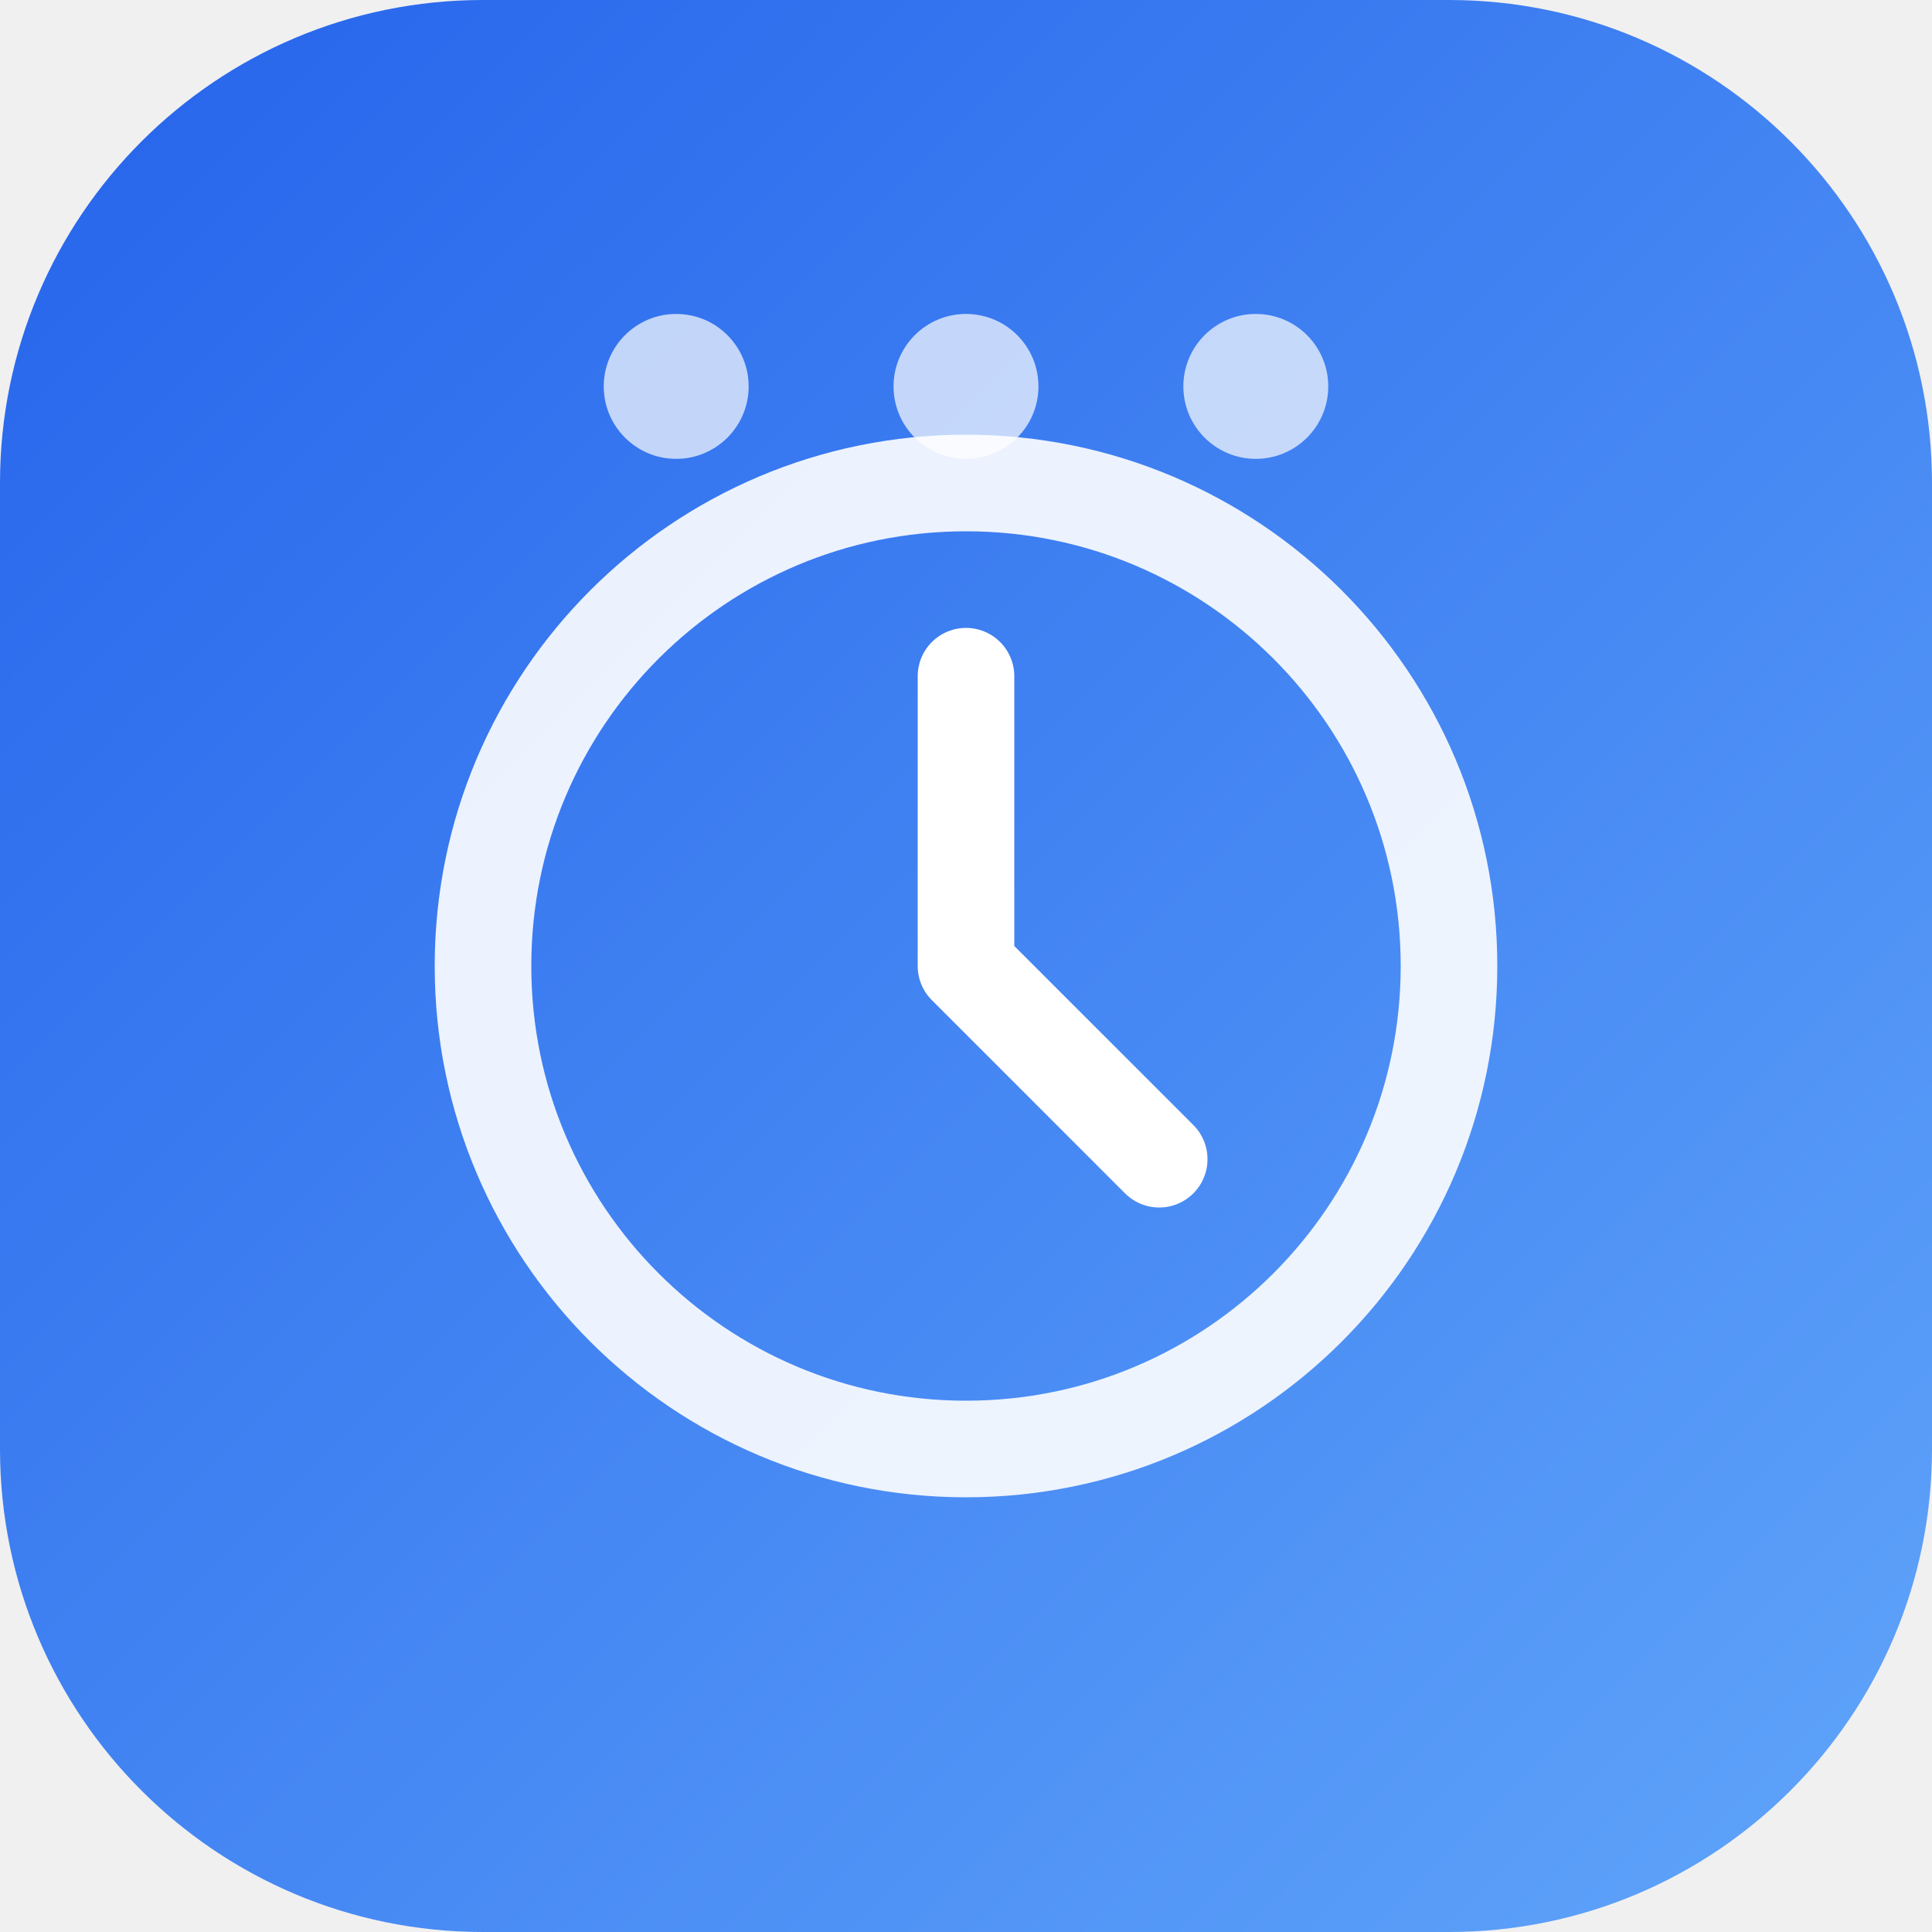
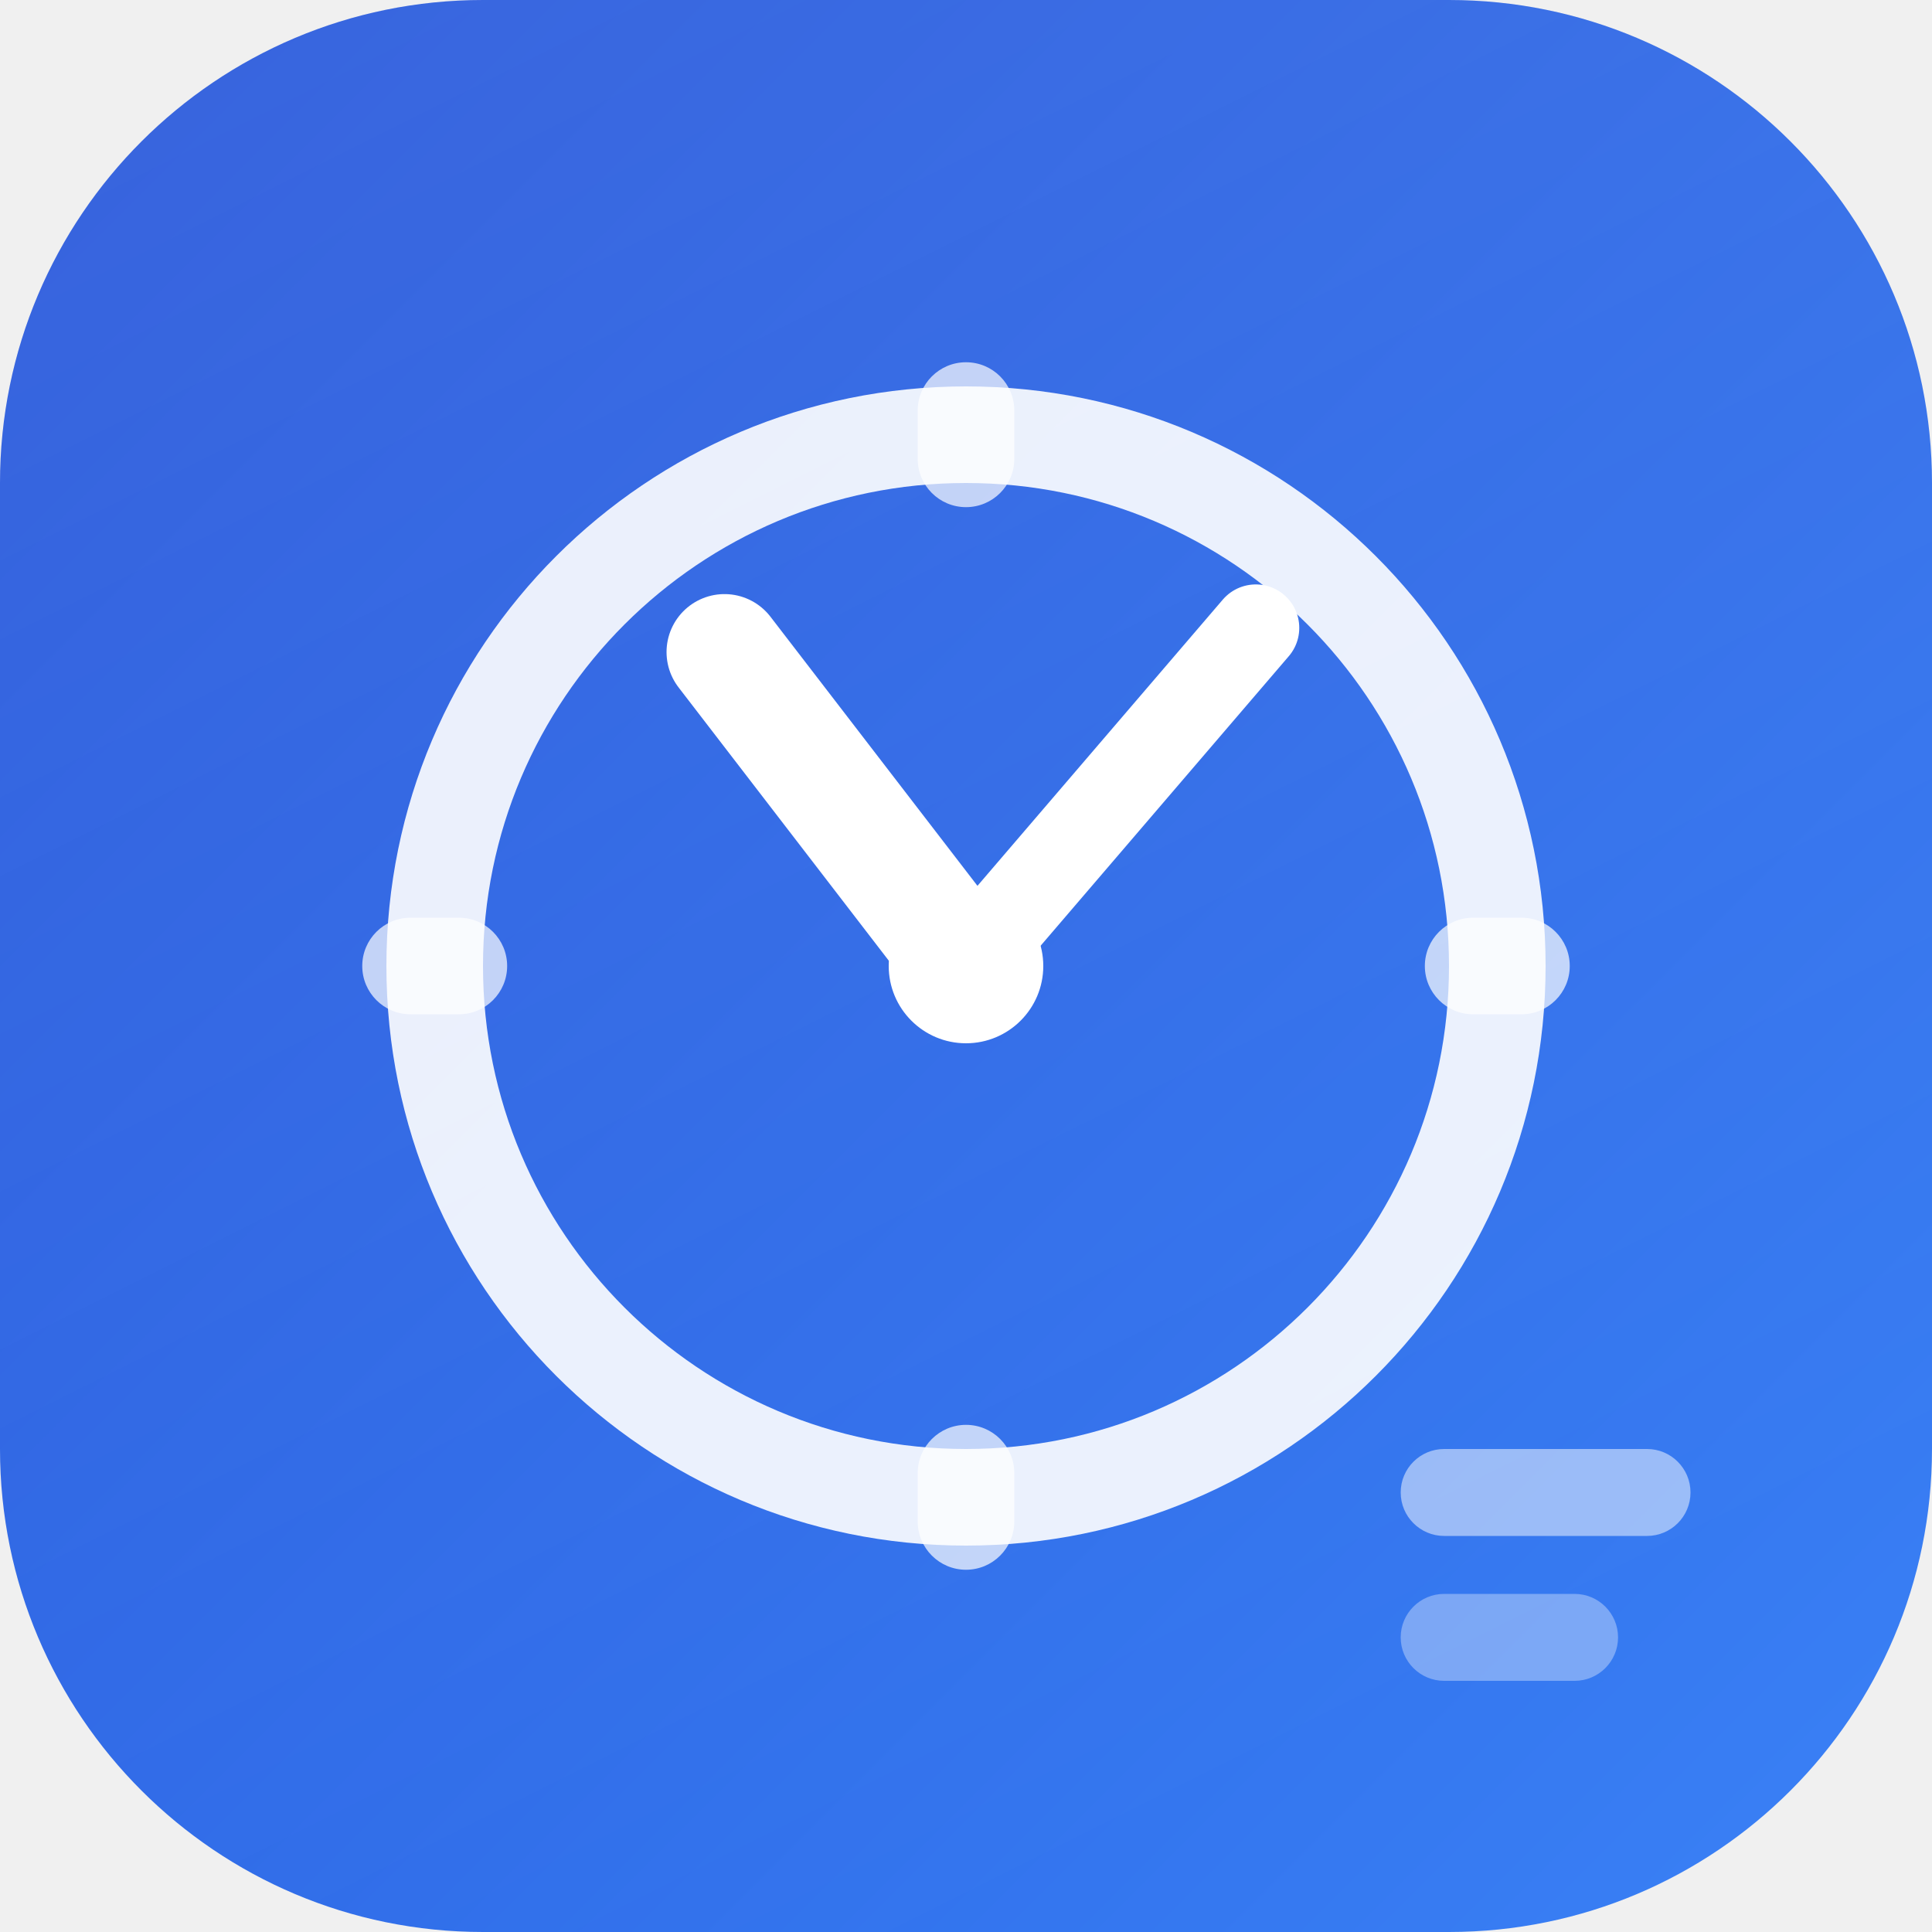
<svg xmlns="http://www.w3.org/2000/svg" viewBox="0 0 40 40" fill="none">
  <rect width="40" height="40" rx="10" fill="url(#fg)" />
-   <circle cx="20" cy="20" r="10" stroke="#fff" stroke-width="2" stroke-opacity=".9" />
-   <path d="M20 14v6l4 4" stroke="#fff" stroke-width="2" stroke-linecap="round" stroke-linejoin="round" />
-   <circle cx="14" cy="8" r="1.5" fill="#fff" fill-opacity=".7" />
-   <circle cx="20" cy="8" r="1.5" fill="#fff" fill-opacity=".7" />
-   <circle cx="26" cy="8" r="1.5" fill="#fff" fill-opacity=".7" />
+   <rect width="40" height="40" rx="10" fill="url(#sh)" />
+   <circle cx="20" cy="20" r="11" stroke="#fff" stroke-width="2" stroke-opacity=".9" />
+   <line x1="20" y1="20" x2="15" y2="13.5" stroke="#fff" stroke-width="2.4" stroke-linecap="round" />
+   <line x1="20" y1="20" x2="26" y2="13" stroke="#fff" stroke-width="1.8" stroke-linecap="round" />
+   <circle cx="20" cy="20" r="1.6" fill="#fff" />
+   <rect x="19" y="7.5" width="2" height="3" rx="1" fill="#fff" fill-opacity=".7" />
+   <rect x="29.5" y="19" width="3" height="2" rx="1" fill="#fff" fill-opacity=".7" />
+   <rect x="19" y="29.5" width="2" height="3" rx="1" fill="#fff" fill-opacity=".7" />
+   <rect x="7.5" y="19" width="3" height="2" rx="1" fill="#fff" fill-opacity=".7" />
+   <rect x="29" y="30" width="6" height="1.8" rx=".9" fill="#fff" fill-opacity=".5" />
+   <rect x="29" y="33" width="4.5" height="1.8" rx=".9" fill="#fff" fill-opacity=".35" />
  <defs>
    <linearGradient id="fg" x1="0" y1="0" x2="40" y2="40" gradientUnits="userSpaceOnUse">
-       <stop stop-color="#2563EB" />
-       <stop offset="1" stop-color="#60A5FA" />
+       <stop stop-color="#1D4ED8" />
+       <stop offset="1" stop-color="#3B82F6" />
+     </linearGradient>
+     <linearGradient id="sh" x1="0" y1="0" x2="20" y2="40" gradientUnits="userSpaceOnUse">
+       <stop stop-color="#fff" stop-opacity=".12" />
+       <stop offset="1" stop-color="#fff" stop-opacity="0" />
    </linearGradient>
  </defs>
</svg>
